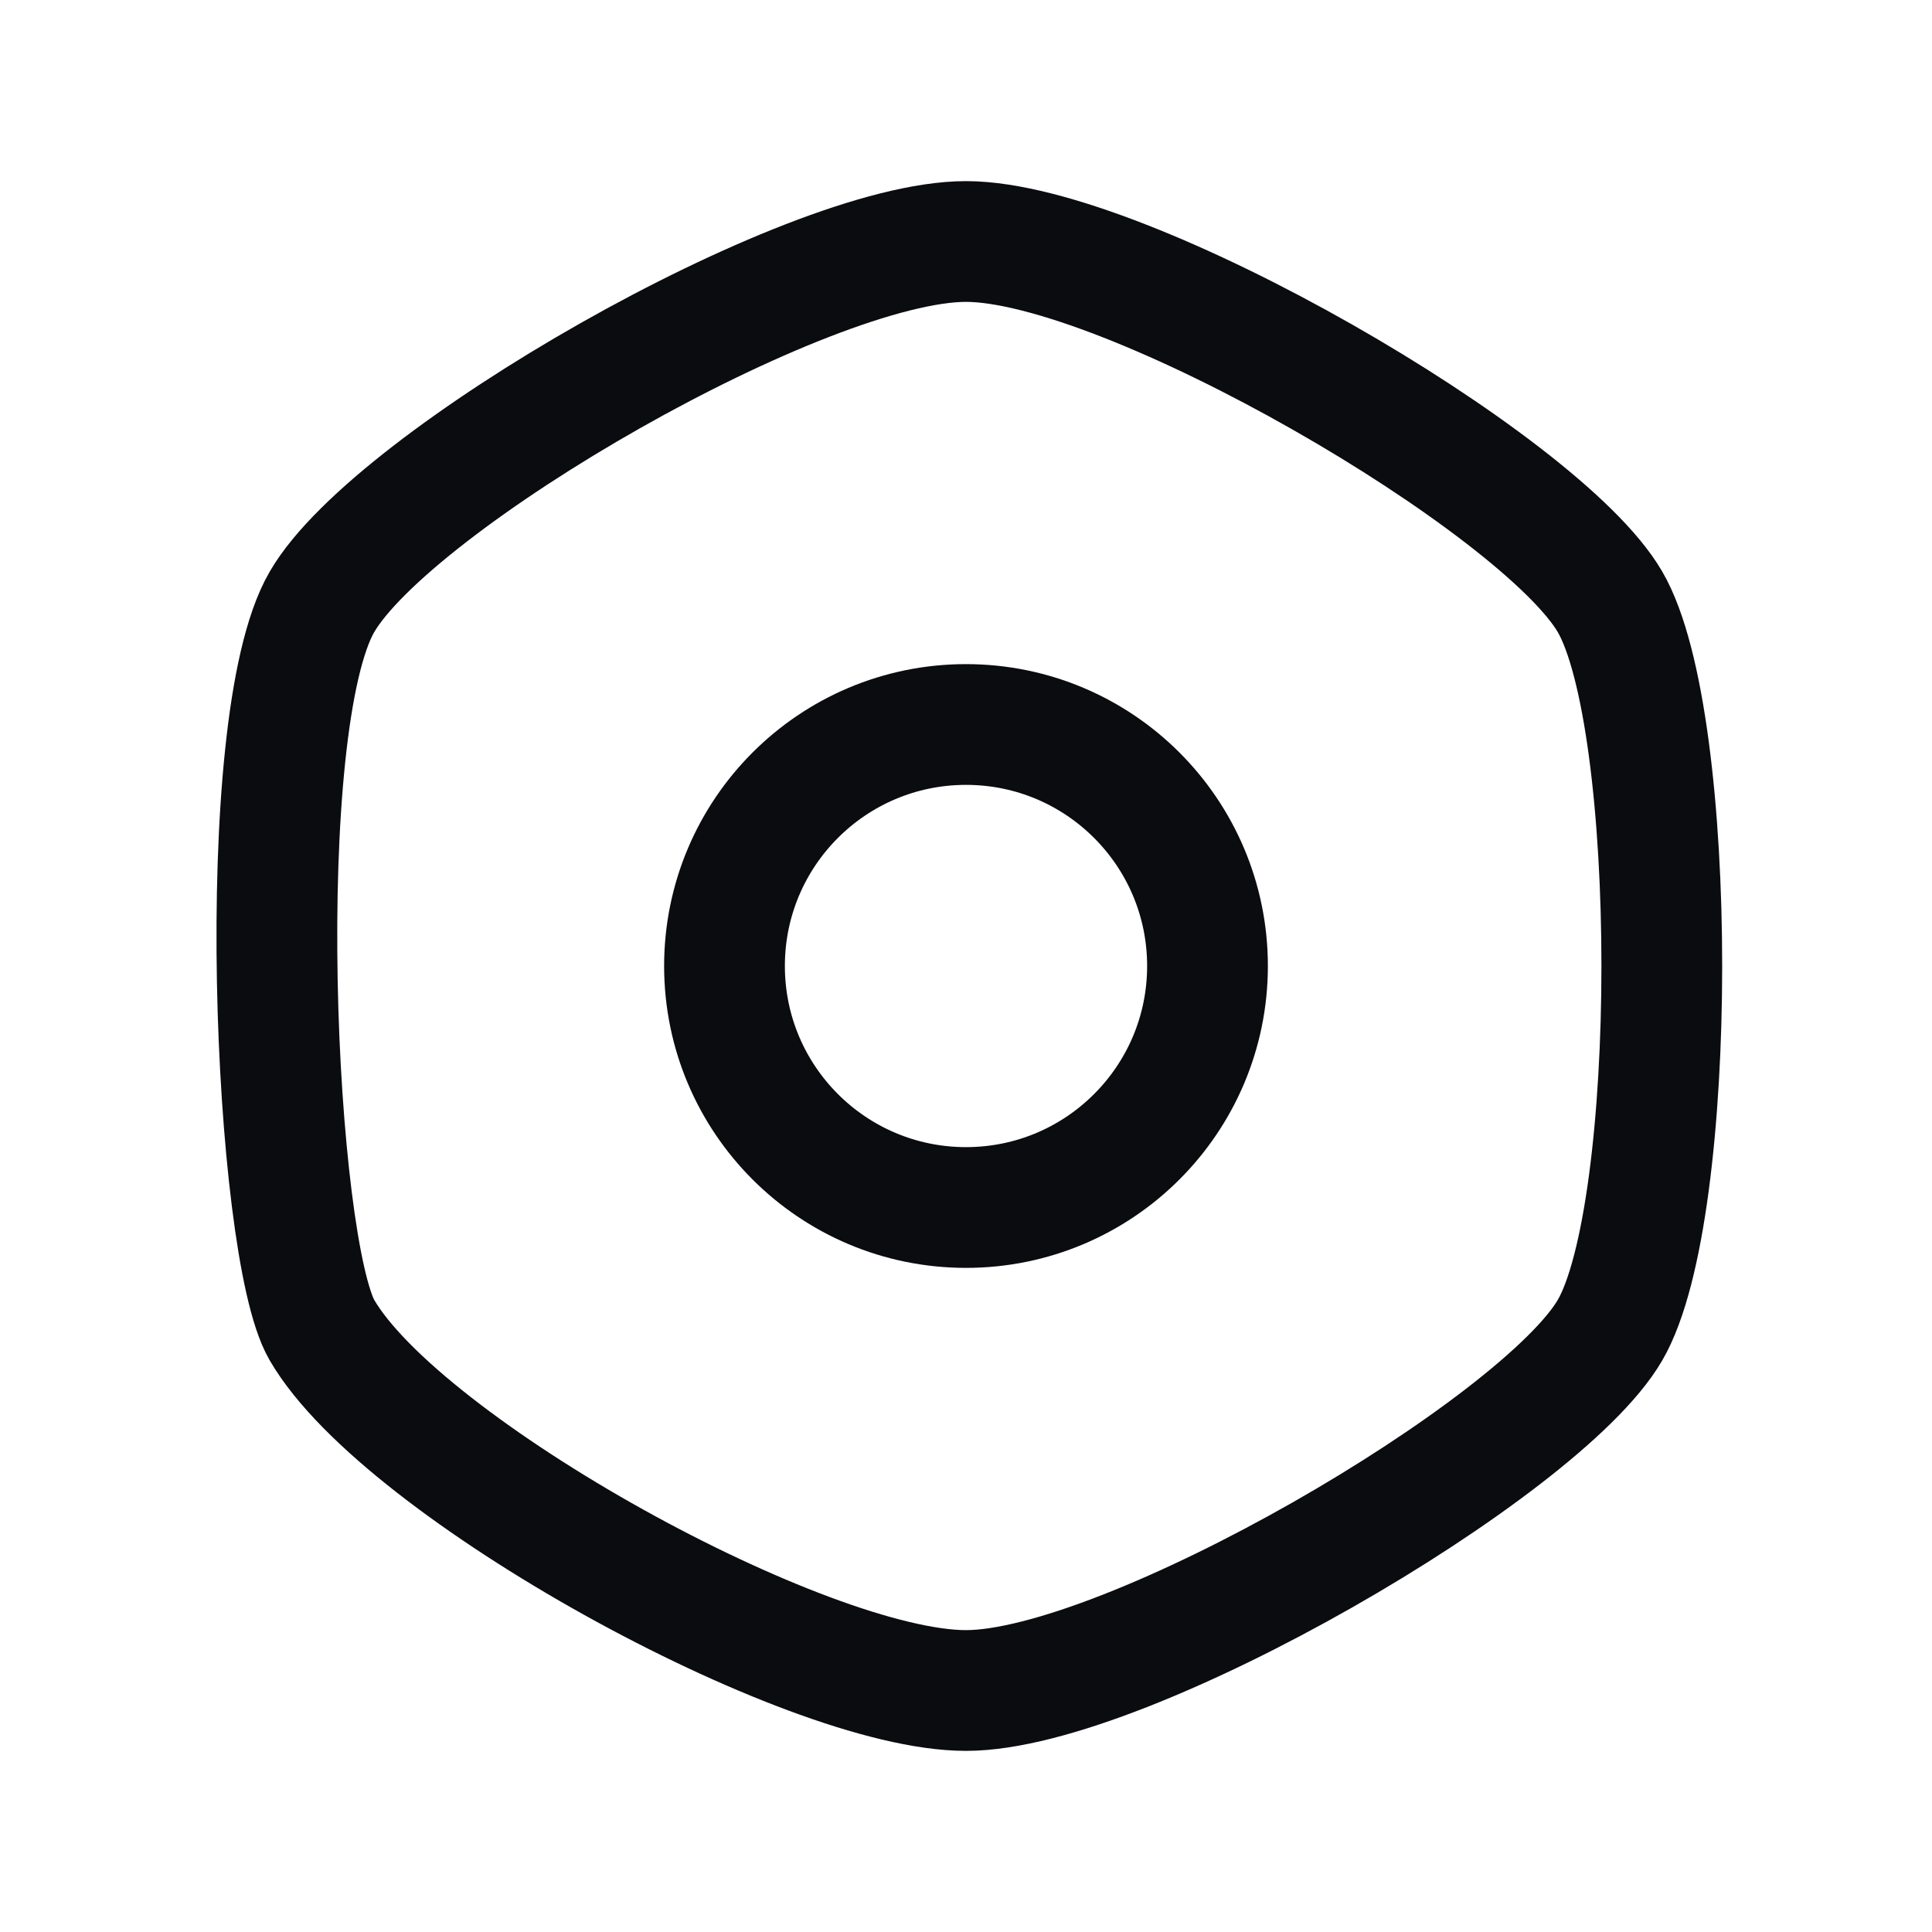
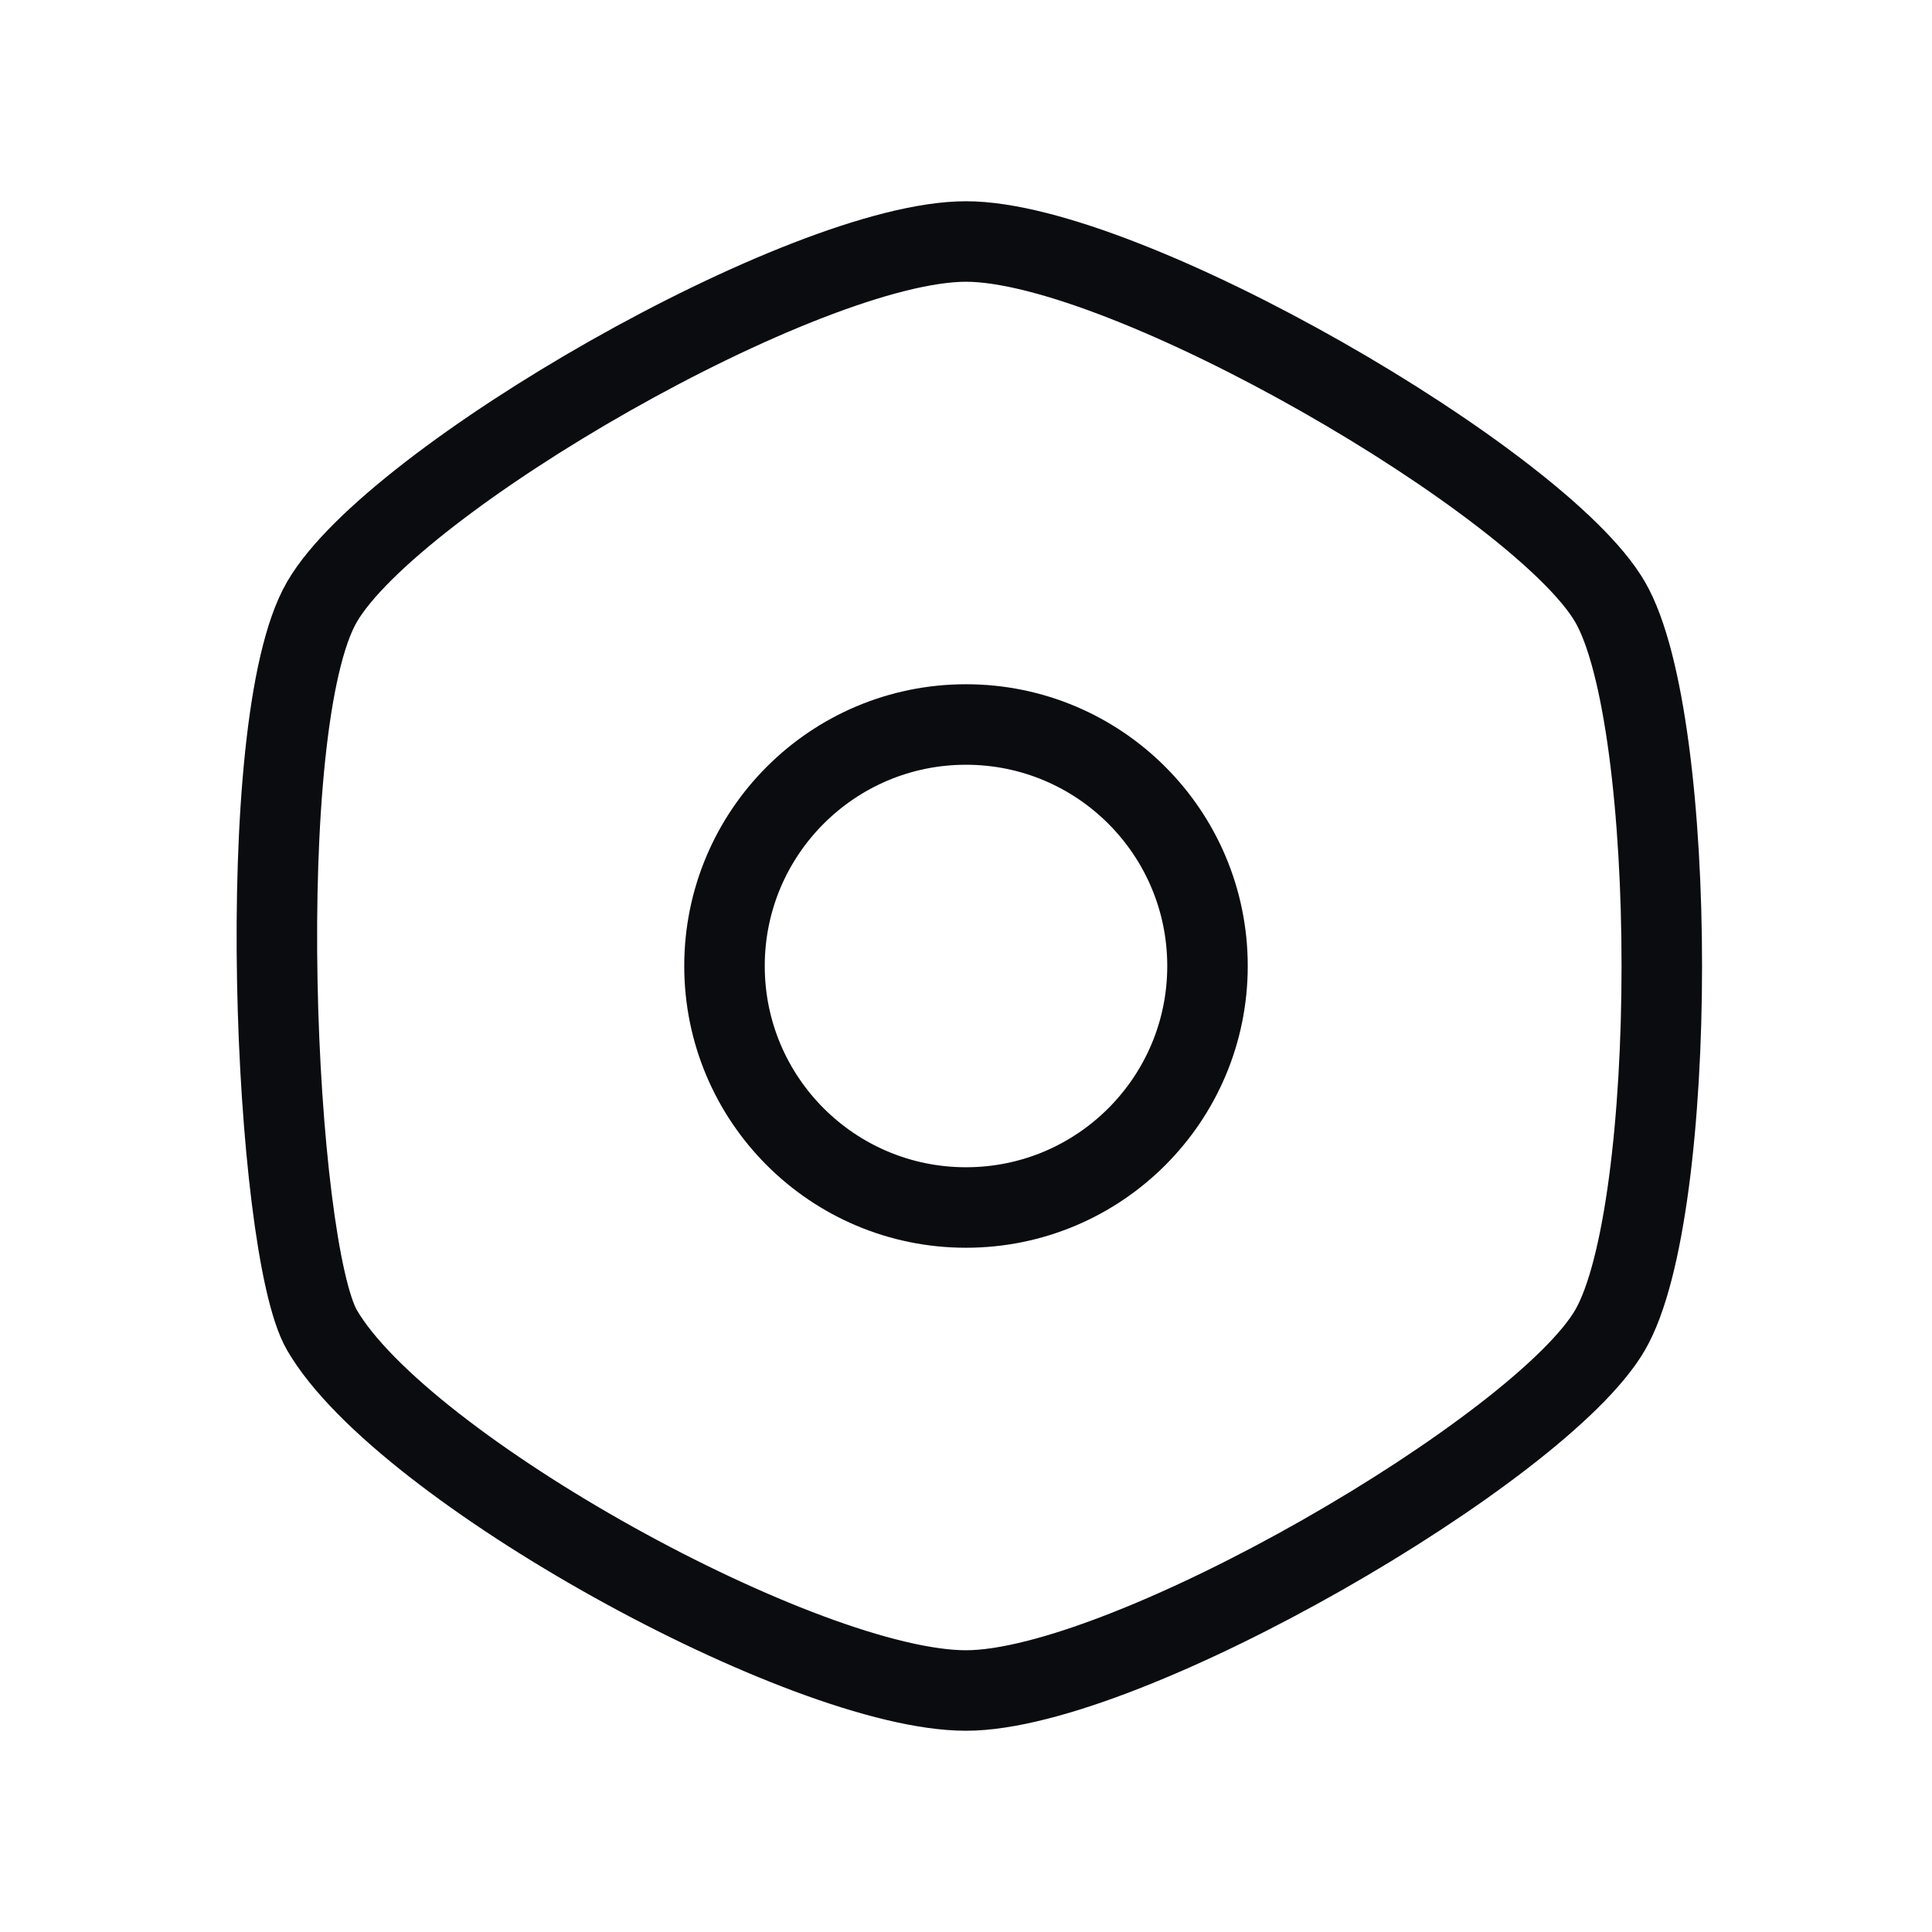
<svg xmlns="http://www.w3.org/2000/svg" width="24" height="24" viewBox="0 0 24 24" fill="none">
-   <path d="M12 15C13.657 15 15 13.657 15 12C15 10.343 13.657 9 12 9C10.343 9 9 10.343 9 12C9 13.657 10.343 15 12 15Z" stroke="#0A0C10" stroke-width="1.5" stroke-linecap="round" stroke-linejoin="round" />
-   <path d="M4 7.476C3.114 9 3.405 15.5 4 16.524C5 18.245 10 21 12 21C14 21 19.142 18 20 16.524C20.858 15.049 20.858 8.951 20 7.476C19.142 6 14 3 12 3C10 3 4.886 5.951 4 7.476Z" stroke="#0A0C10" stroke-width="1.5" stroke-linecap="round" stroke-linejoin="round" />
+   <path d="M12 15C13.657 15 15 13.657 15 12C15 10.343 13.657 9 12 9C10.343 9 9 10.343 9 12C9 13.657 10.343 15 12 15Z" stroke="#0A0C10" strokeWidth="1.5" stroke-linecap="round" stroke-linejoin="round" />
+   <path d="M4 7.476C3.114 9 3.405 15.5 4 16.524C5 18.245 10 21 12 21C14 21 19.142 18 20 16.524C20.858 15.049 20.858 8.951 20 7.476C19.142 6 14 3 12 3C10 3 4.886 5.951 4 7.476Z" stroke="#0A0C10" strokeWidth="1.5" stroke-linecap="round" stroke-linejoin="round" />
</svg>
